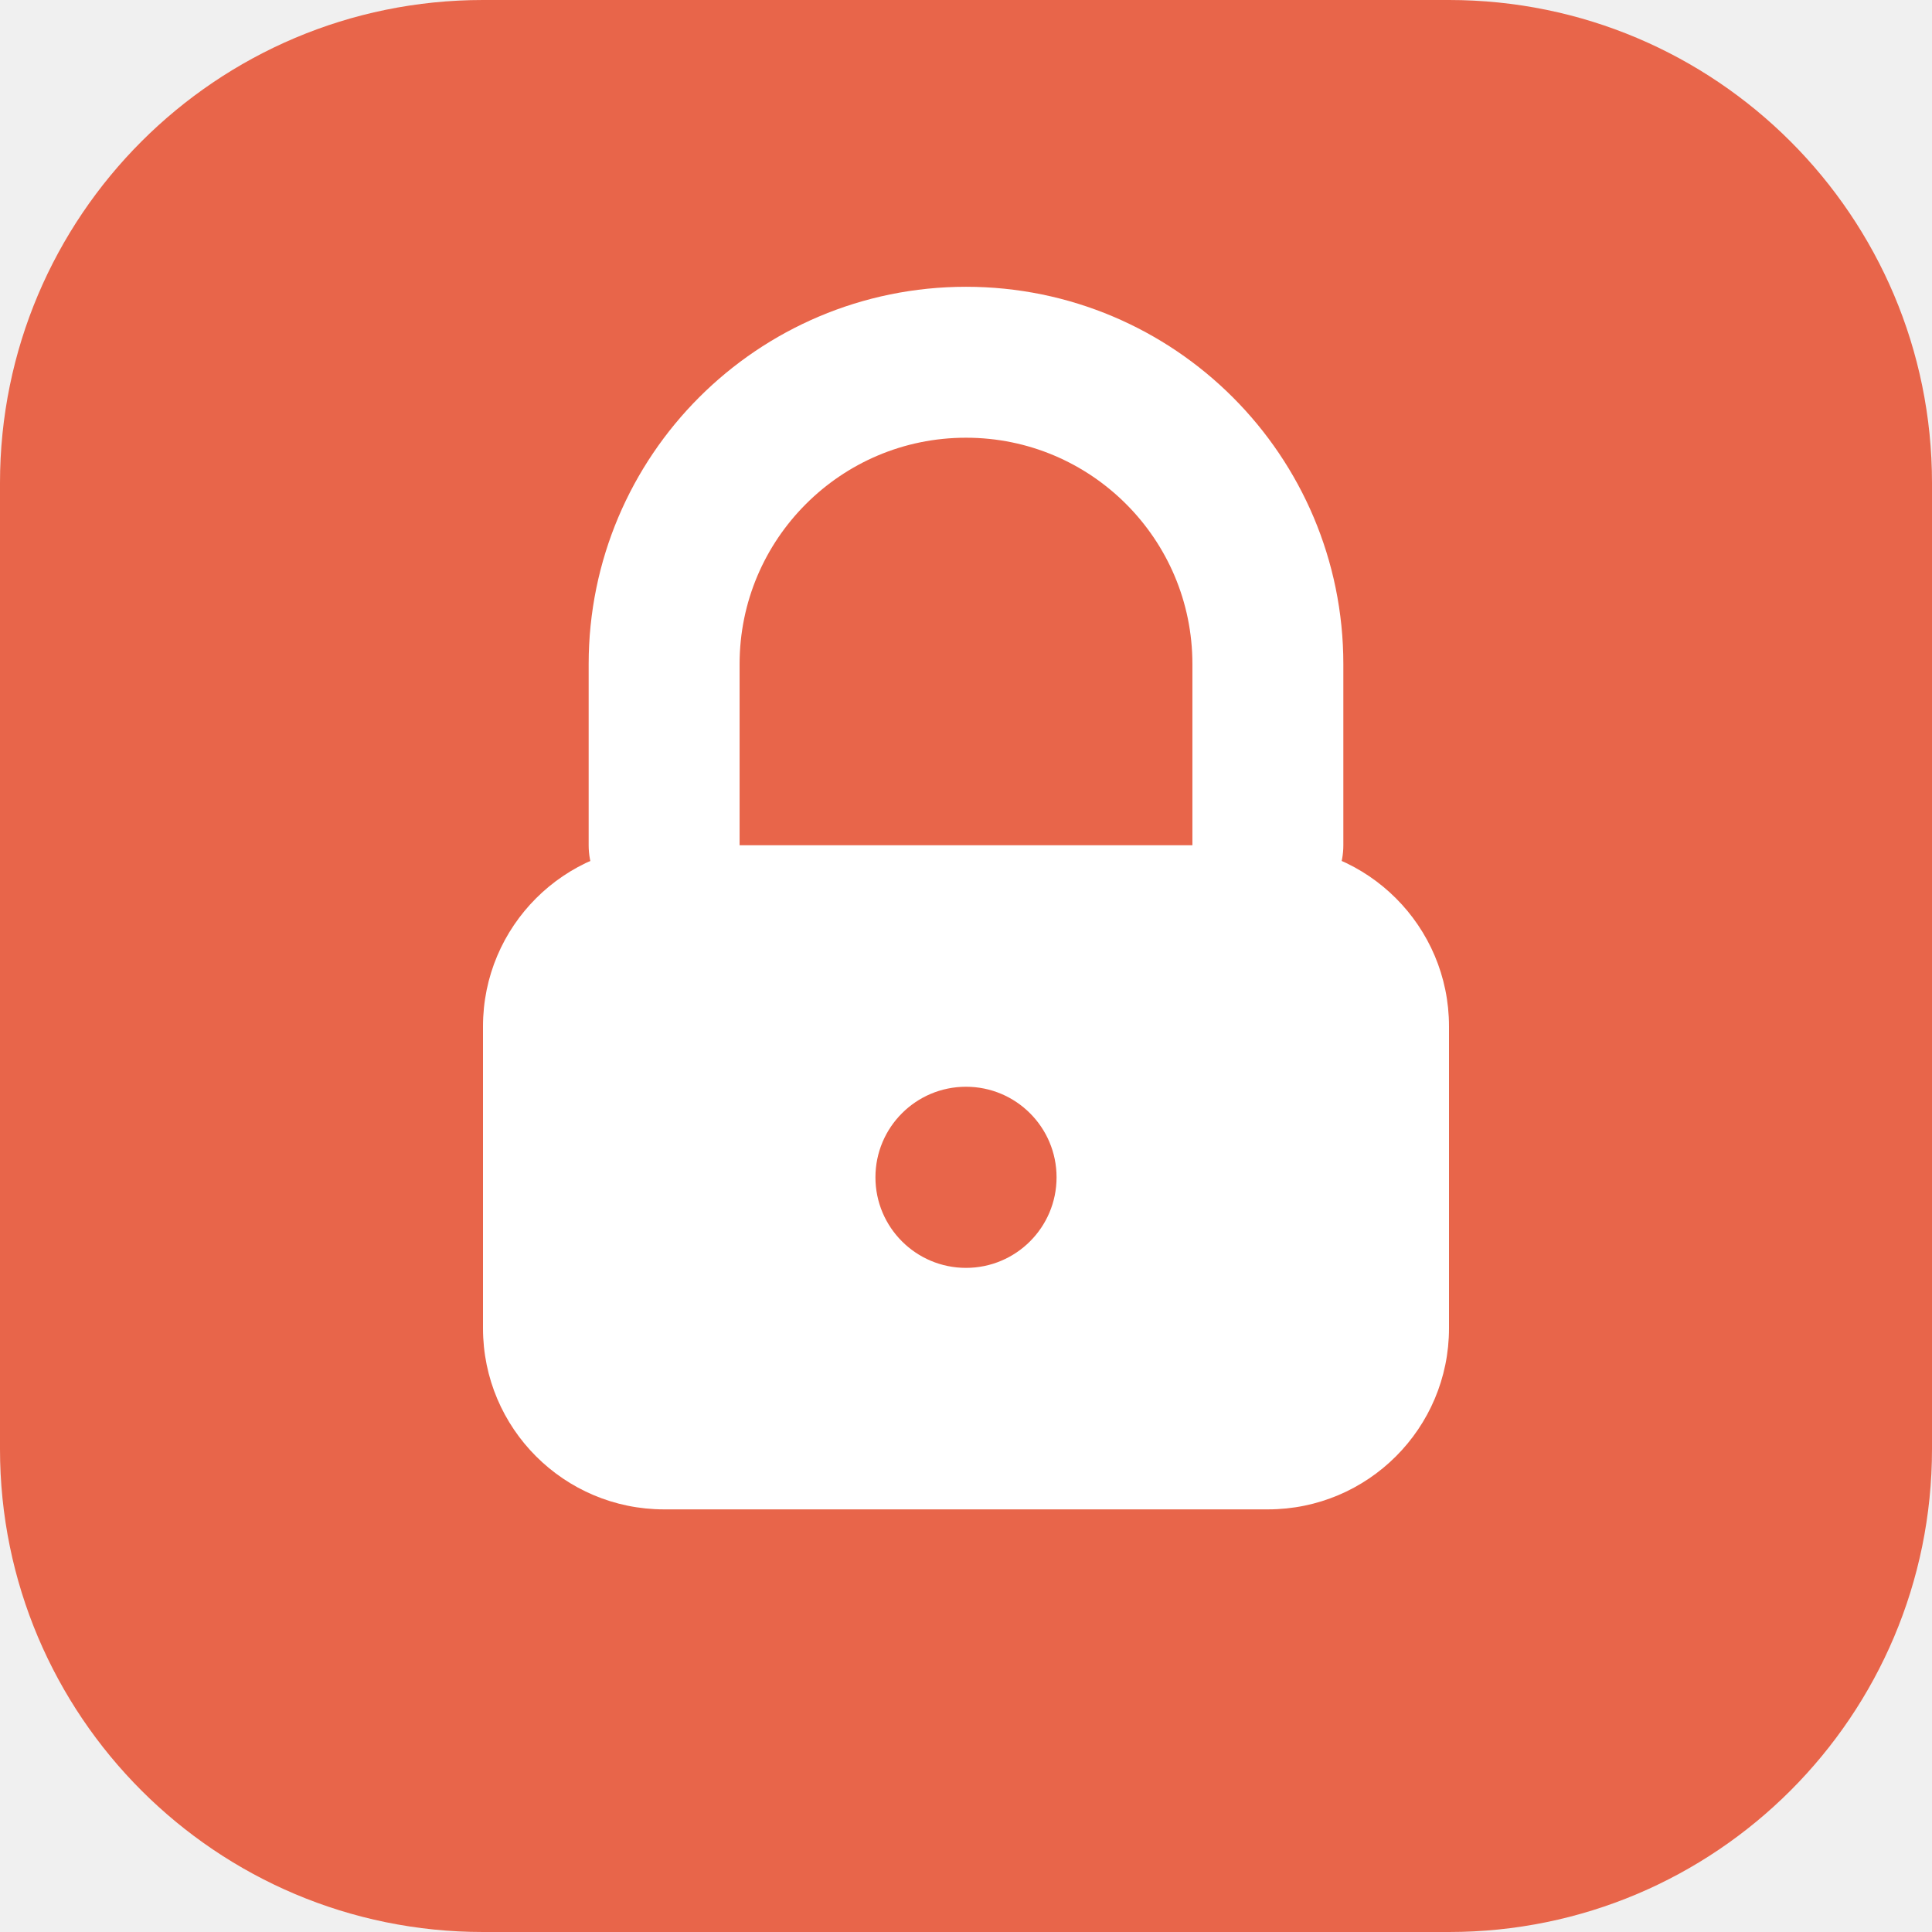
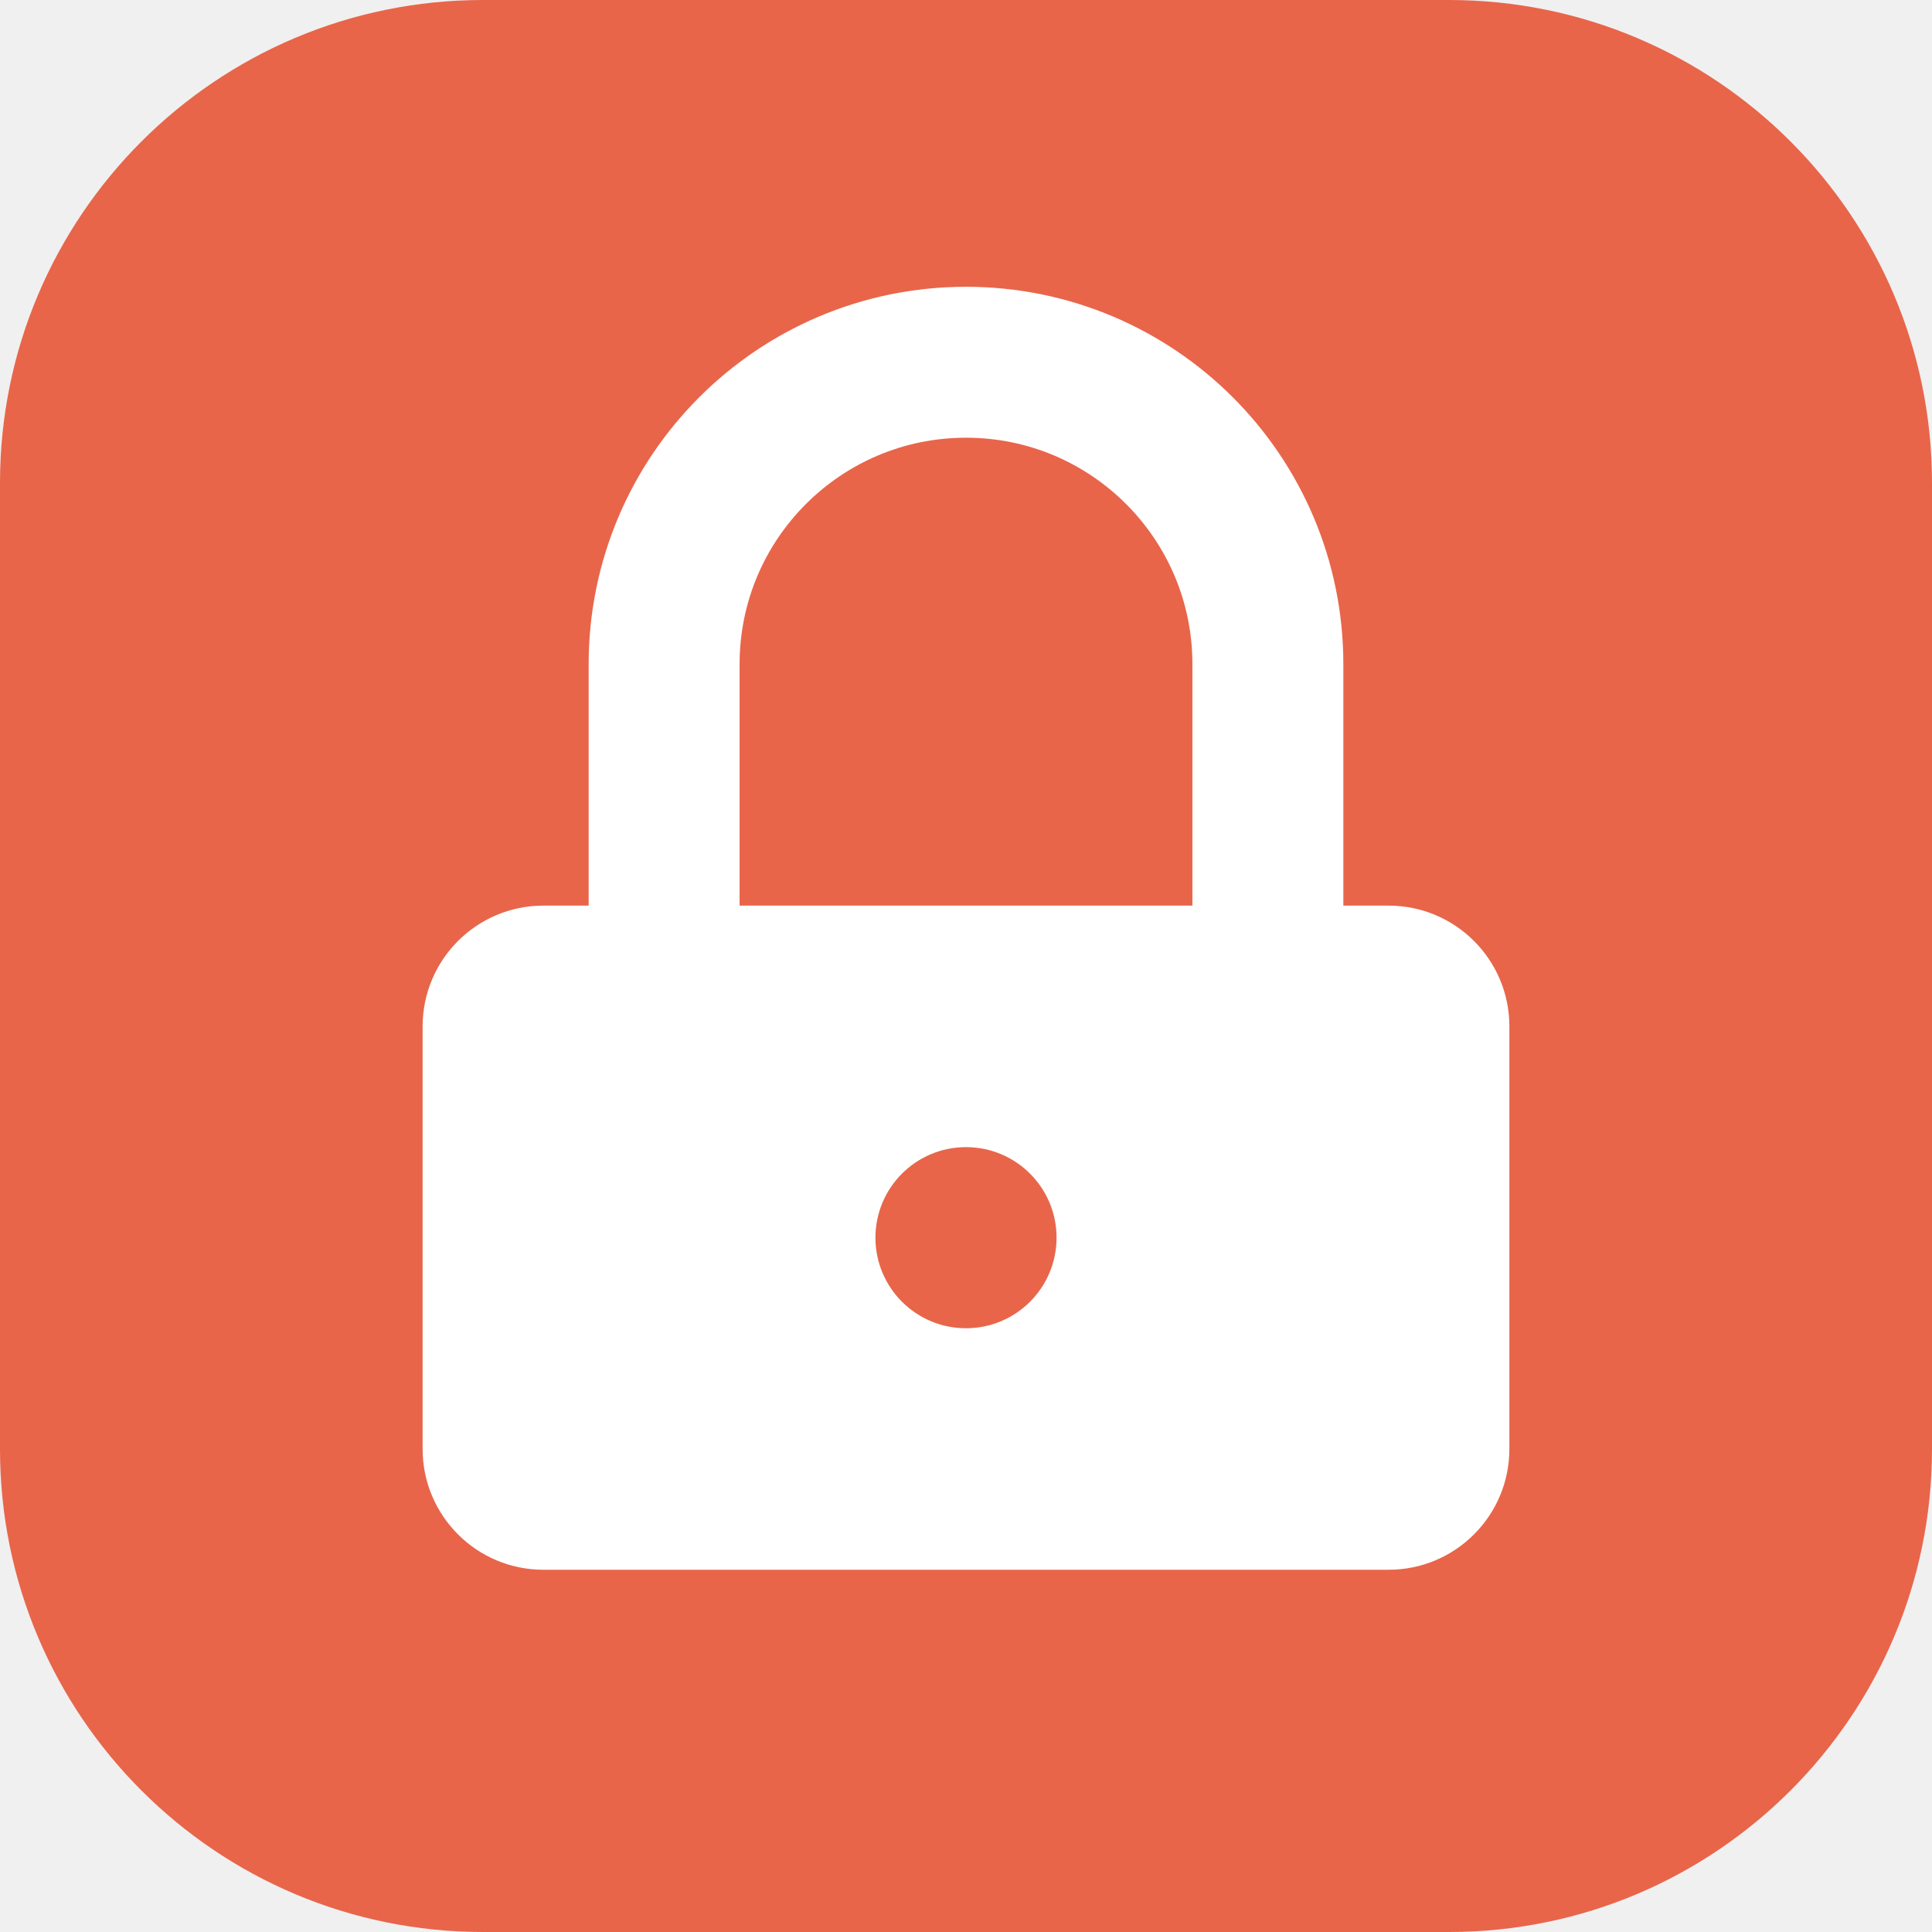
<svg xmlns="http://www.w3.org/2000/svg" viewBox="0 0 32 32">
  <rect width="32" height="32" rx="8" fill="#E8654A" />
-   <path d="M11 14v-3a5 5 0 0 1 10 0v3" stroke="white" stroke-width="2.5" fill="none" stroke-linecap="round" />
-   <rect x="8" y="14" width="16" height="11" rx="3" fill="white" />
-   <circle cx="16" cy="19.5" r="1.5" fill="#E8654A" />
+   <g transform="translate(4, 4)">
+     <rect x="3" y="11" width="18" height="11" rx="2" fill="white" />
+     <path d="M7 11V7a5 5 0 0 1 10 0v4" stroke="white" stroke-width="2.5" fill="none" stroke-linecap="round" stroke-linejoin="round" />
+     <circle cx="12" cy="16.5" r="1.5" fill="#E8654A" />
+   </g>
</svg>
